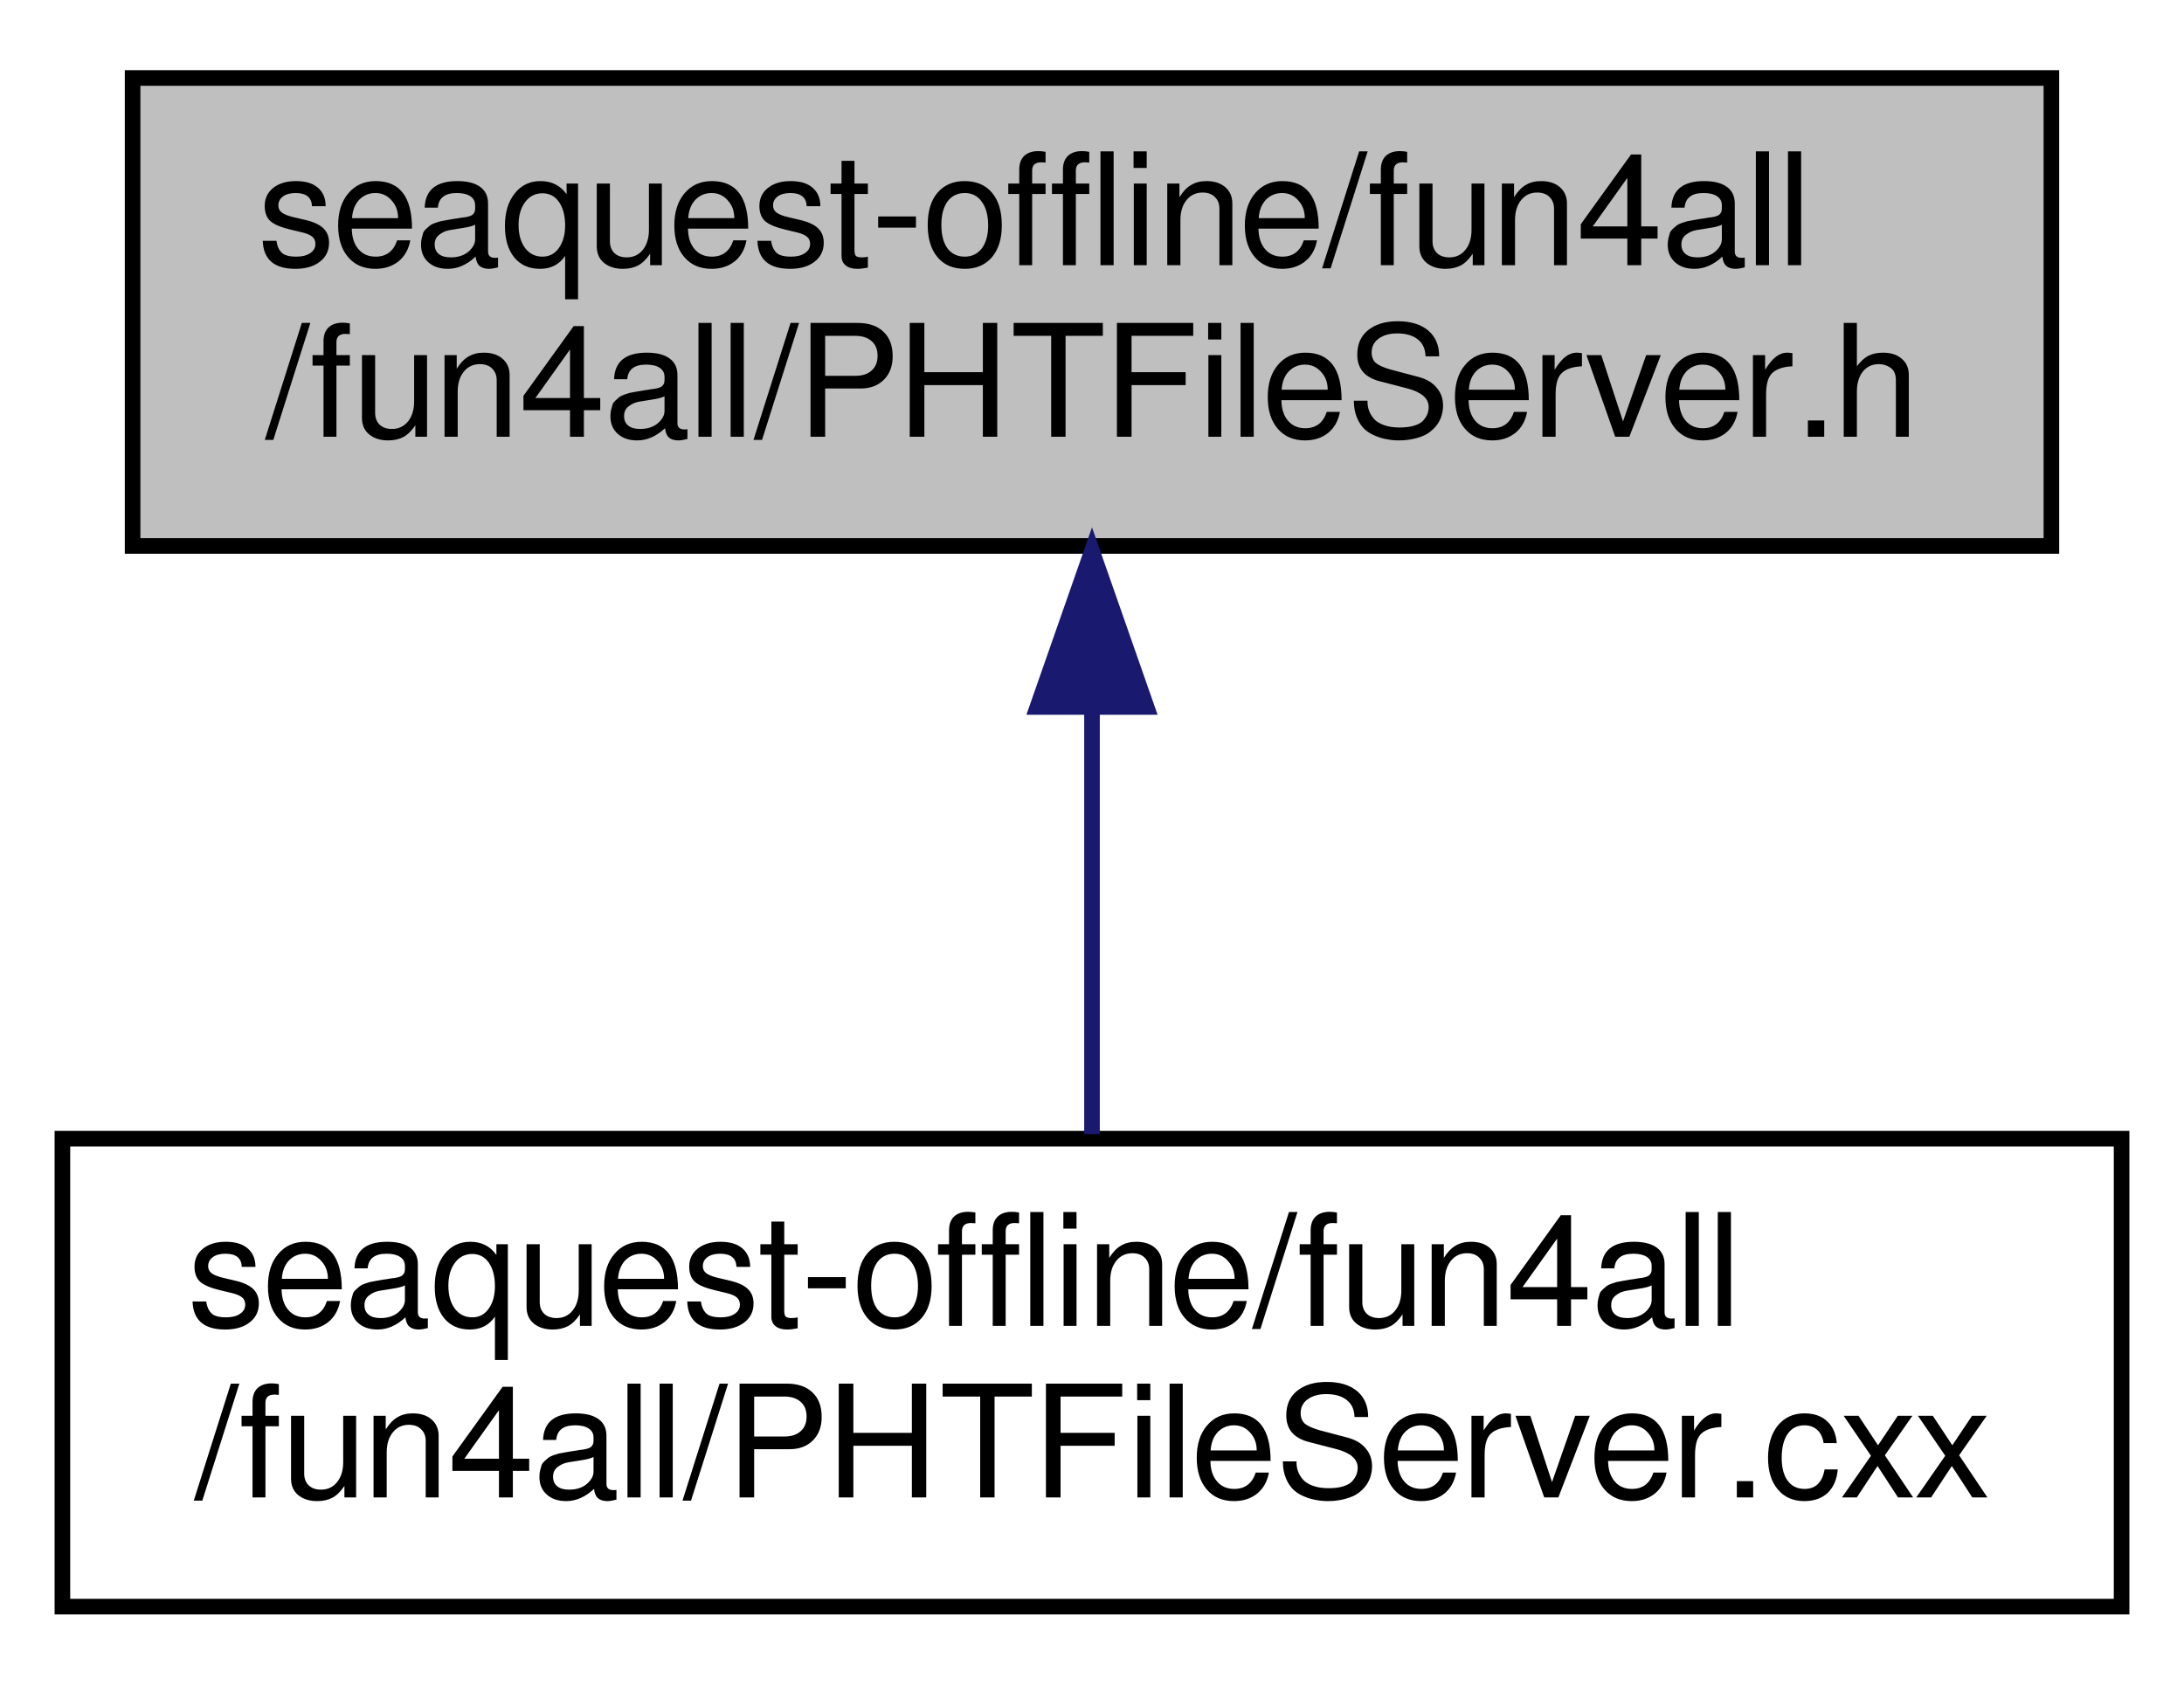
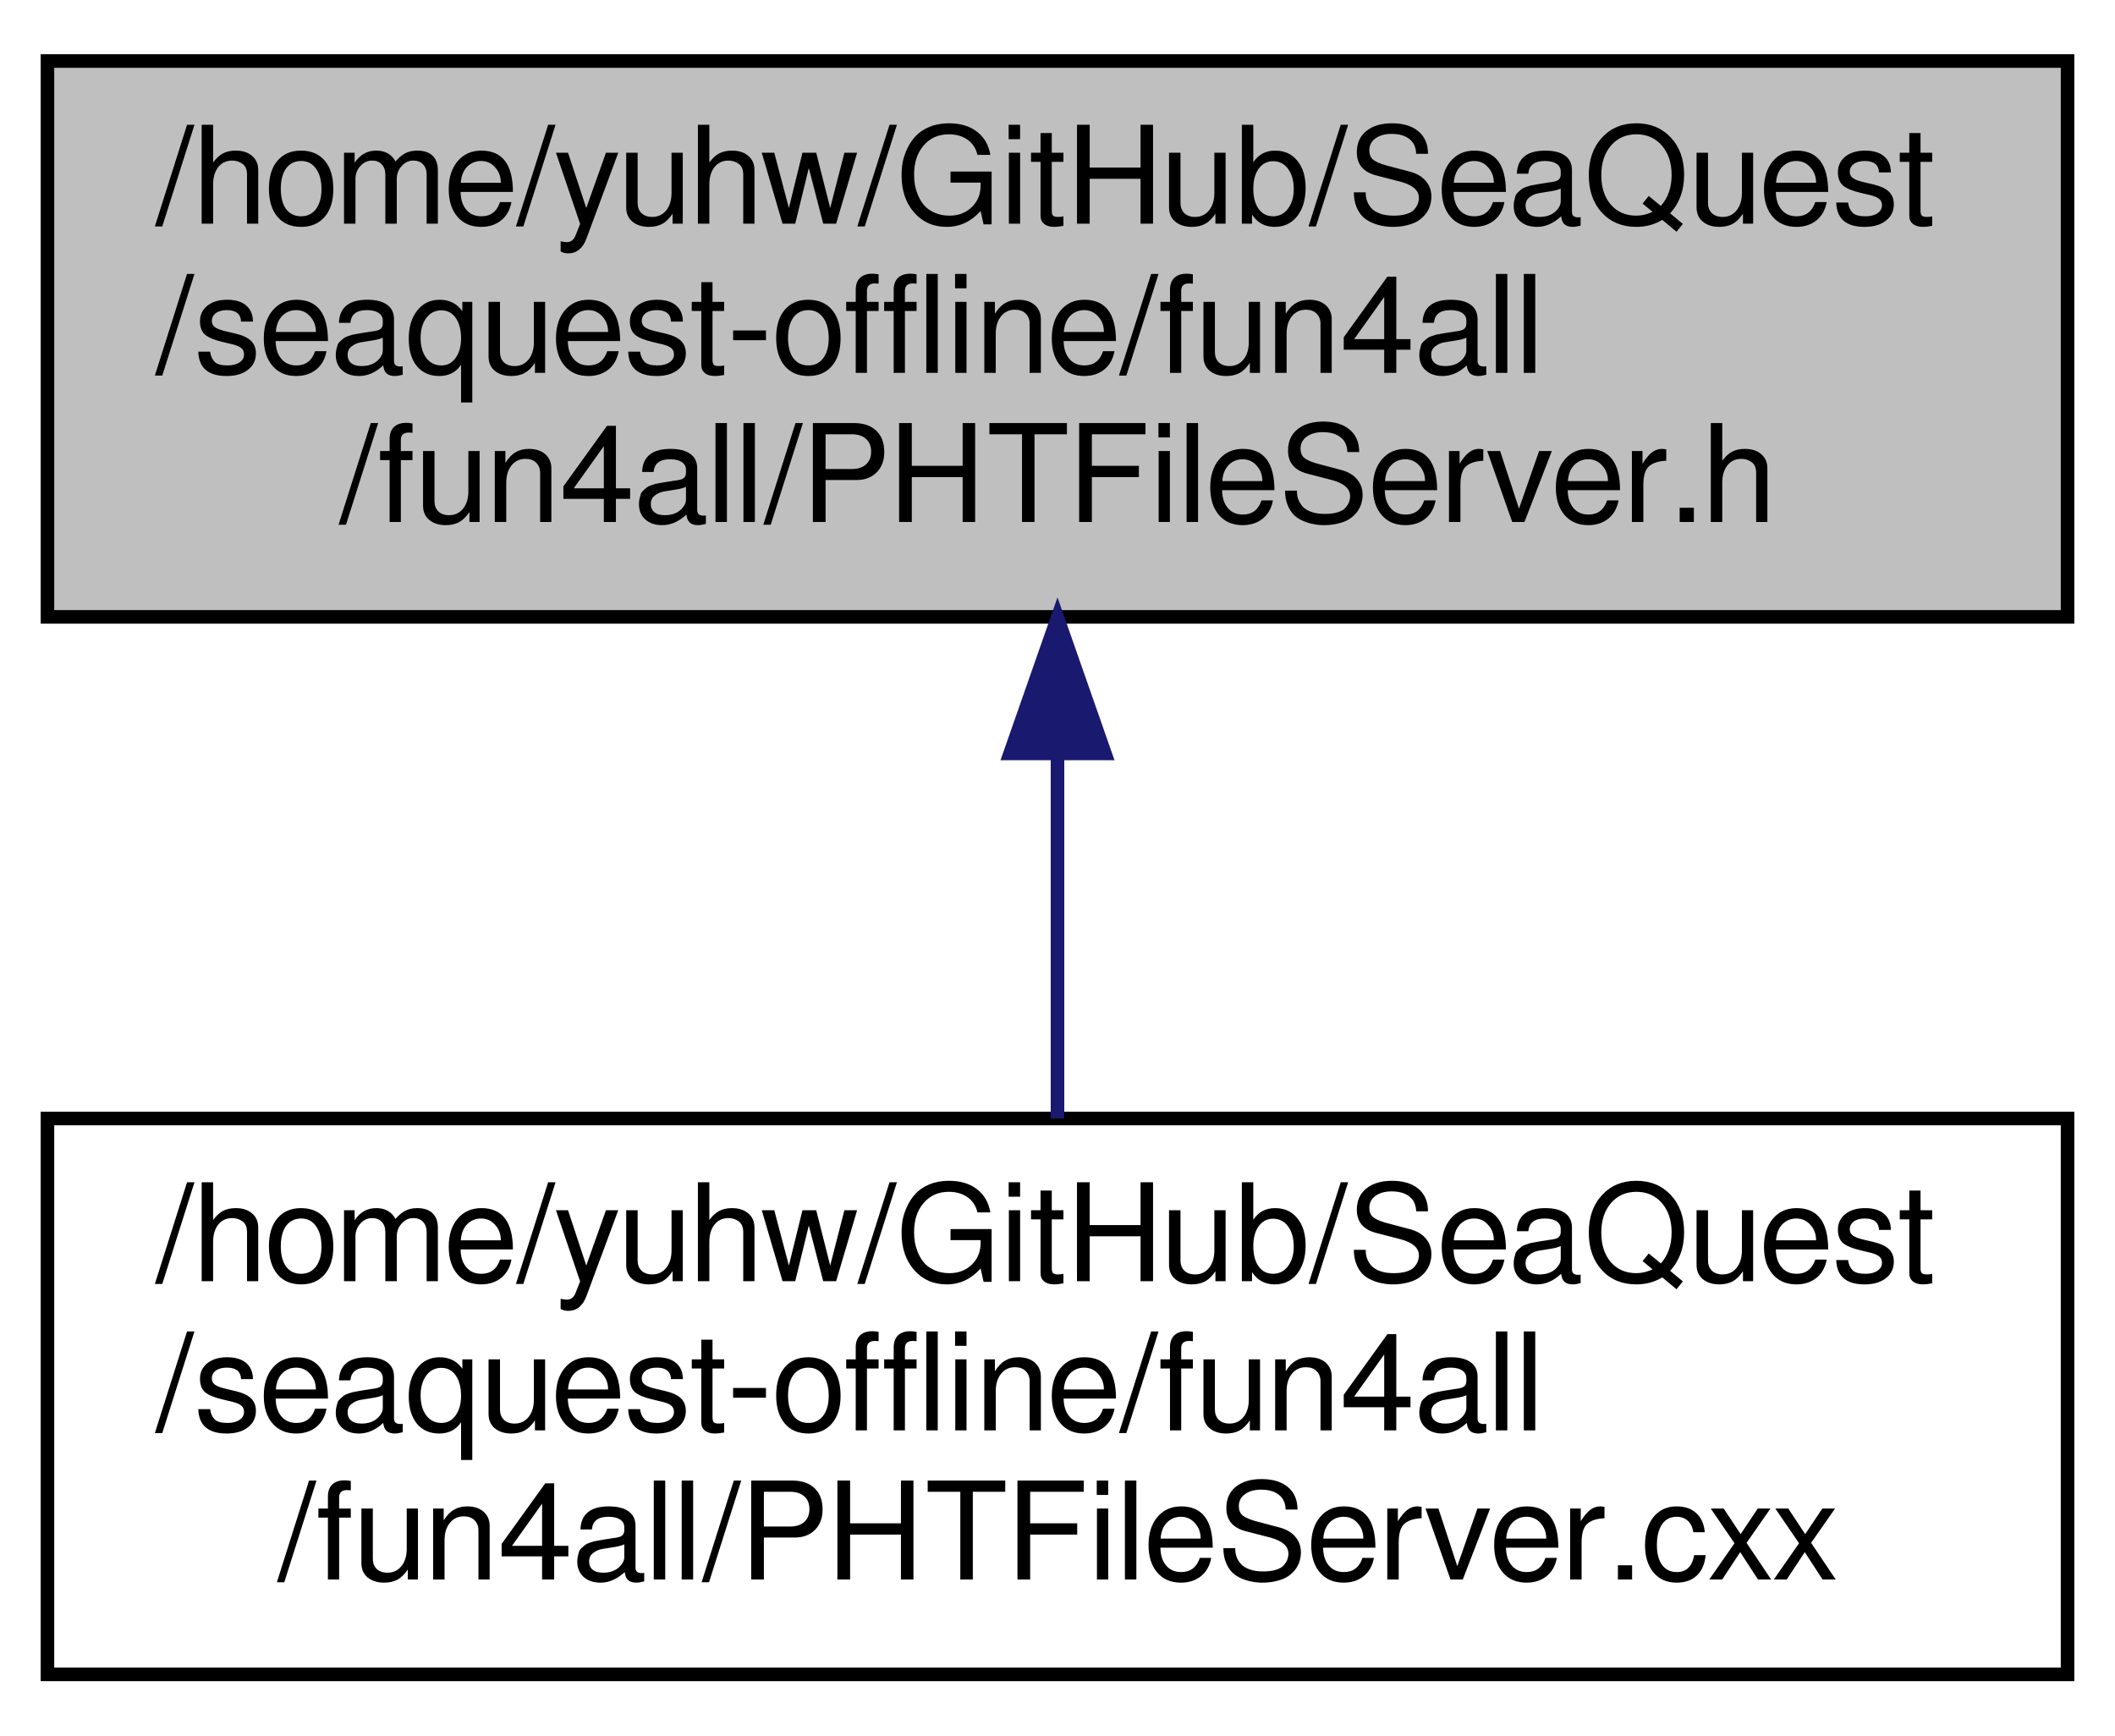
- <svg xmlns="http://www.w3.org/2000/svg" xmlns:xlink="http://www.w3.org/1999/xlink" width="140pt" height="108pt" viewBox="0.00 0.00 140.00 108.00">
-   <g id="graph0" class="graph" transform="scale(1 1) rotate(0) translate(4 104)">
+ <svg xmlns="http://www.w3.org/2000/svg" xmlns:xlink="http://www.w3.org/1999/xlink" width="156pt" height="128pt" viewBox="0.00 0.00 156.00 128.00">
+   <g id="graph0" class="graph" transform="scale(1 1) rotate(0) translate(4 124)">
    <g id="node1" class="node">
-       <polygon fill="#bfbfbf" stroke="black" points="4.5,-69 4.5,-99 127.5,-99 127.5,-69 4.5,-69" />
-       <text text-anchor="start" x="12.5" y="-87" font-family="FreeSans" font-size="10.00">seaquest-offline/fun4all</text>
-       <text text-anchor="middle" x="66" y="-76" font-family="FreeSans" font-size="10.00">/fun4all/PHTFileServer.h</text>
+       <polygon fill="#bfbfbf" stroke="black" points="-0.5,-78.5 -0.5,-119.5 148.5,-119.5 148.5,-78.5 -0.5,-78.5" />
+       <text text-anchor="start" x="7.5" y="-107.5" font-family="FreeSans" font-size="10.00">/home/yuhw/GitHub/SeaQuest</text>
+       <text text-anchor="start" x="7.5" y="-96.5" font-family="FreeSans" font-size="10.00">/seaquest-offline/fun4all</text>
+       <text text-anchor="middle" x="74" y="-85.5" font-family="FreeSans" font-size="10.00">/fun4all/PHTFileServer.h</text>
    </g>
    <g id="node2" class="node">
      <g id="a_node2">
        <a xlink:href="../../dd/dfa/PHTFileServer_8cxx.html" target="_top" xlink:title="TFile clean handling. ">
-           <polygon fill="none" stroke="black" points="0,-1 0,-31 132,-31 132,-1 0,-1" />
-           <text text-anchor="start" x="8" y="-19" font-family="FreeSans" font-size="10.00">seaquest-offline/fun4all</text>
-           <text text-anchor="middle" x="66" y="-8" font-family="FreeSans" font-size="10.00">/fun4all/PHTFileServer.cxx</text>
+           <polygon fill="none" stroke="black" points="-0.5,-0.5 -0.5,-41.5 148.5,-41.5 148.5,-0.5 -0.5,-0.5" />
+           <text text-anchor="start" x="7.5" y="-29.5" font-family="FreeSans" font-size="10.00">/home/yuhw/GitHub/SeaQuest</text>
+           <text text-anchor="start" x="7.5" y="-18.5" font-family="FreeSans" font-size="10.00">/seaquest-offline/fun4all</text>
+           <text text-anchor="middle" x="74" y="-7.5" font-family="FreeSans" font-size="10.00">/fun4all/PHTFileServer.cxx</text>
        </a>
      </g>
    </g>
    <g id="edge1" class="edge">
-       <path fill="none" stroke="midnightblue" d="M66,-58.532C66,-49.361 66,-39.245 66,-31.293" />
-       <polygon fill="midnightblue" stroke="midnightblue" points="62.5,-58.679 66,-68.679 69.5,-58.679 62.5,-58.679" />
+       <path fill="none" stroke="midnightblue" d="M74,-68.296C74,-59.301 74,-49.653 74,-41.506" />
+       <polygon fill="midnightblue" stroke="midnightblue" points="70.5,-68.428 74,-78.428 77.5,-68.428 70.5,-68.428" />
    </g>
  </g>
</svg>
